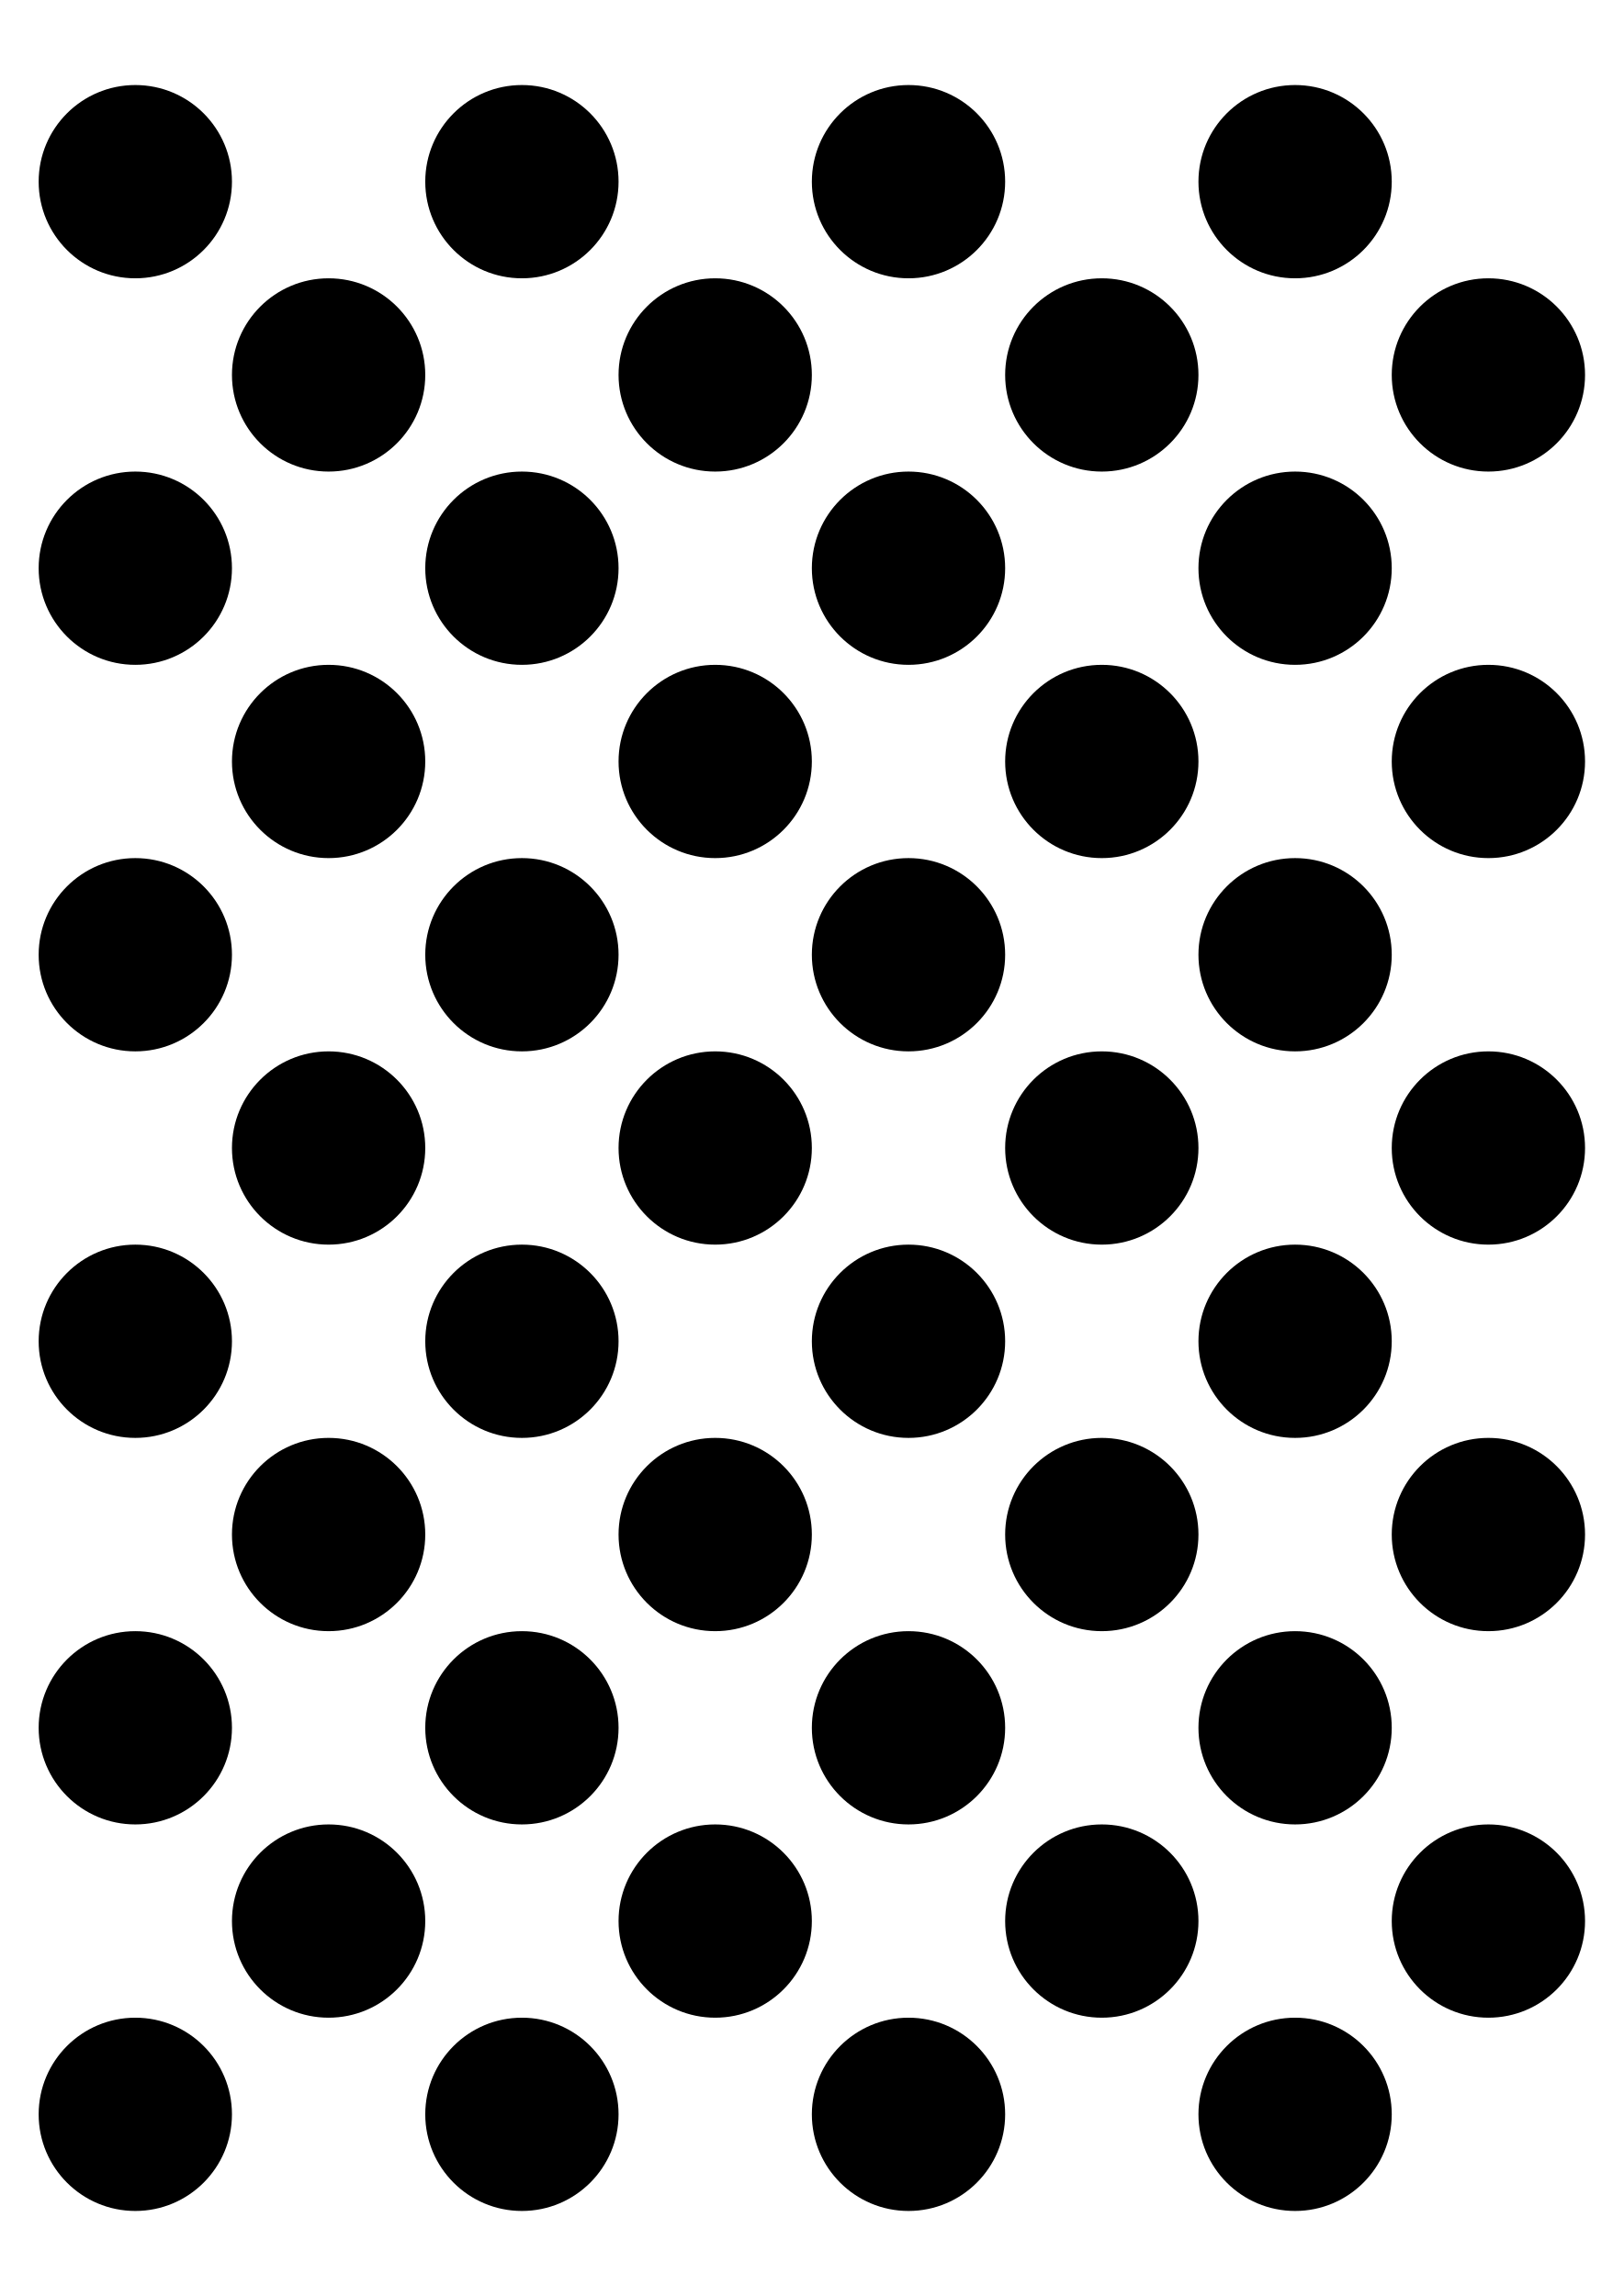
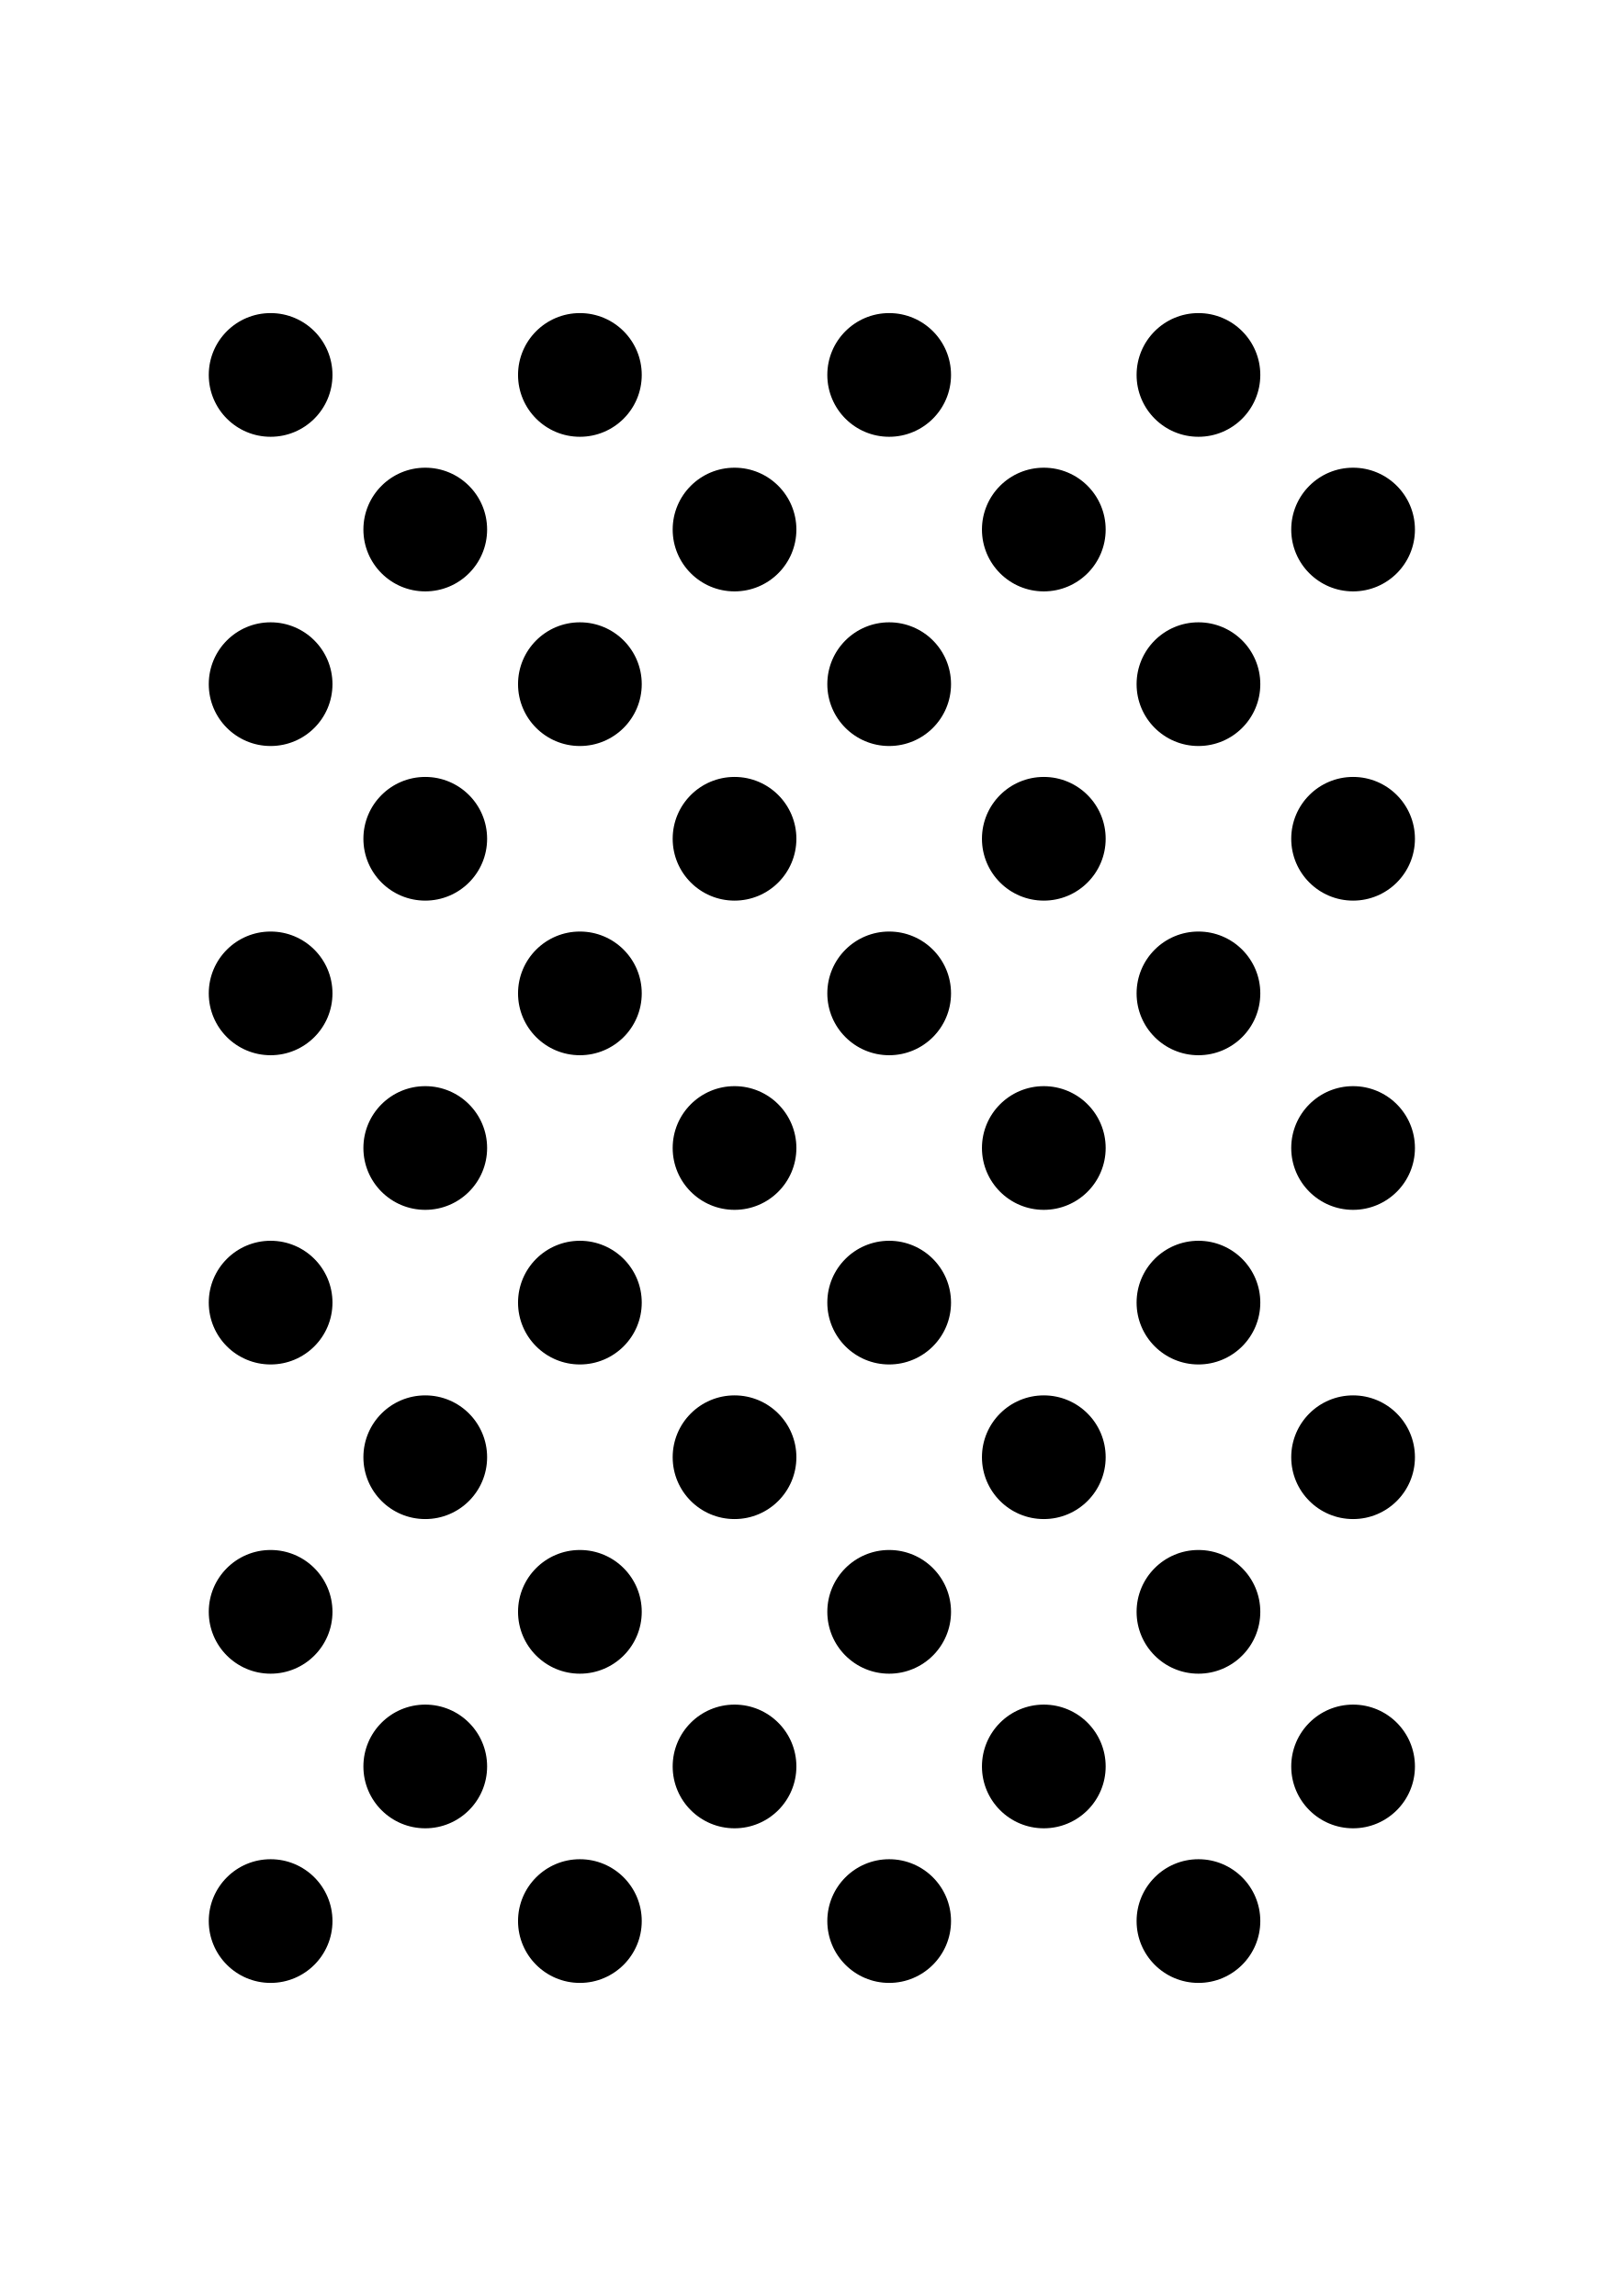
<svg xmlns="http://www.w3.org/2000/svg" width="210mm" height="297mm" viewBox="0 0 210 297" version="1.1" style="stroke:black; fill:none; stroke-width:0.5pt; stroke-linejoin:round; text-anchor:middle" font-family="Helvetica, Arial, FreeSans, Sans, sans, sans-serif">
  <g>
-     <circle cx="17.5" cy="23.5" r="12.5" fill="black" stroke="none" />
-     <circle cx="42.5" cy="48.5" r="12.5" fill="black" stroke="none" />
-     <circle cx="17.5" cy="73.5" r="12.5" fill="black" stroke="none" />
-     <circle cx="42.5" cy="98.5" r="12.5" fill="black" stroke="none" />
-     <circle cx="17.5" cy="123.5" r="12.5" fill="black" stroke="none" />
-     <circle cx="42.5" cy="148.5" r="12.5" fill="black" stroke="none" />
-     <circle cx="17.5" cy="173.5" r="12.5" fill="black" stroke="none" />
-     <circle cx="42.5" cy="198.5" r="12.5" fill="black" stroke="none" />
-     <circle cx="17.5" cy="223.5" r="12.5" fill="black" stroke="none" />
-     <circle cx="42.5" cy="248.5" r="12.5" fill="black" stroke="none" />
-     <circle cx="17.5" cy="273.5" r="12.5" fill="black" stroke="none" />
-     <circle cx="67.5" cy="23.5" r="12.5" fill="black" stroke="none" />
-     <circle cx="92.5" cy="48.5" r="12.5" fill="black" stroke="none" />
-     <circle cx="67.5" cy="73.5" r="12.5" fill="black" stroke="none" />
-     <circle cx="92.5" cy="98.5" r="12.5" fill="black" stroke="none" />
-     <circle cx="67.5" cy="123.5" r="12.5" fill="black" stroke="none" />
-     <circle cx="92.5" cy="148.5" r="12.5" fill="black" stroke="none" />
-     <circle cx="67.5" cy="173.5" r="12.5" fill="black" stroke="none" />
-     <circle cx="92.5" cy="198.5" r="12.5" fill="black" stroke="none" />
-     <circle cx="67.5" cy="223.5" r="12.5" fill="black" stroke="none" />
-     <circle cx="92.5" cy="248.5" r="12.5" fill="black" stroke="none" />
-     <circle cx="67.5" cy="273.5" r="12.5" fill="black" stroke="none" />
-     <circle cx="117.5" cy="23.5" r="12.5" fill="black" stroke="none" />
-     <circle cx="142.5" cy="48.5" r="12.5" fill="black" stroke="none" />
-     <circle cx="117.5" cy="73.5" r="12.5" fill="black" stroke="none" />
-     <circle cx="142.5" cy="98.5" r="12.5" fill="black" stroke="none" />
-     <circle cx="117.5" cy="123.5" r="12.5" fill="black" stroke="none" />
-     <circle cx="142.5" cy="148.5" r="12.5" fill="black" stroke="none" />
-     <circle cx="117.5" cy="173.5" r="12.5" fill="black" stroke="none" />
-     <circle cx="142.5" cy="198.5" r="12.5" fill="black" stroke="none" />
-     <circle cx="117.5" cy="223.5" r="12.5" fill="black" stroke="none" />
-     <circle cx="142.5" cy="248.5" r="12.5" fill="black" stroke="none" />
-     <circle cx="117.5" cy="273.5" r="12.5" fill="black" stroke="none" />
-     <circle cx="167.5" cy="23.5" r="12.5" fill="black" stroke="none" />
-     <circle cx="192.5" cy="48.5" r="12.5" fill="black" stroke="none" />
-     <circle cx="167.5" cy="73.5" r="12.5" fill="black" stroke="none" />
-     <circle cx="192.5" cy="98.5" r="12.5" fill="black" stroke="none" />
-     <circle cx="167.5" cy="123.5" r="12.5" fill="black" stroke="none" />
-     <circle cx="192.5" cy="148.5" r="12.5" fill="black" stroke="none" />
-     <circle cx="167.5" cy="173.5" r="12.5" fill="black" stroke="none" />
-     <circle cx="192.5" cy="198.5" r="12.5" fill="black" stroke="none" />
-     <circle cx="167.5" cy="223.5" r="12.5" fill="black" stroke="none" />
-     <circle cx="192.5" cy="248.5" r="12.5" fill="black" stroke="none" />
-     <circle cx="167.5" cy="273.5" r="12.5" fill="black" stroke="none" />
+     <circle cx="35.0" cy="48.5" r="8.0" fill="black" stroke="none" />
+     <circle cx="55.0" cy="68.5" r="8.0" fill="black" stroke="none" />
+     <circle cx="35.0" cy="88.5" r="8.0" fill="black" stroke="none" />
+     <circle cx="55.0" cy="108.5" r="8.0" fill="black" stroke="none" />
+     <circle cx="35.0" cy="128.5" r="8.0" fill="black" stroke="none" />
+     <circle cx="55.0" cy="148.5" r="8.0" fill="black" stroke="none" />
+     <circle cx="35.0" cy="168.5" r="8.0" fill="black" stroke="none" />
+     <circle cx="55.0" cy="188.5" r="8.0" fill="black" stroke="none" />
+     <circle cx="35.0" cy="208.5" r="8.0" fill="black" stroke="none" />
+     <circle cx="55.0" cy="228.5" r="8.0" fill="black" stroke="none" />
+     <circle cx="35.0" cy="248.5" r="8.0" fill="black" stroke="none" />
+     <circle cx="75.0" cy="48.5" r="8.0" fill="black" stroke="none" />
+     <circle cx="95.0" cy="68.5" r="8.0" fill="black" stroke="none" />
+     <circle cx="75.0" cy="88.5" r="8.0" fill="black" stroke="none" />
+     <circle cx="95.0" cy="108.5" r="8.0" fill="black" stroke="none" />
+     <circle cx="75.0" cy="128.5" r="8.0" fill="black" stroke="none" />
+     <circle cx="95.0" cy="148.5" r="8.0" fill="black" stroke="none" />
+     <circle cx="75.0" cy="168.5" r="8.0" fill="black" stroke="none" />
+     <circle cx="95.0" cy="188.5" r="8.0" fill="black" stroke="none" />
+     <circle cx="75.0" cy="208.5" r="8.0" fill="black" stroke="none" />
+     <circle cx="95.0" cy="228.5" r="8.0" fill="black" stroke="none" />
+     <circle cx="75.0" cy="248.5" r="8.0" fill="black" stroke="none" />
+     <circle cx="115.0" cy="48.5" r="8.0" fill="black" stroke="none" />
+     <circle cx="135.0" cy="68.5" r="8.0" fill="black" stroke="none" />
+     <circle cx="115.0" cy="88.5" r="8.0" fill="black" stroke="none" />
+     <circle cx="135.0" cy="108.5" r="8.0" fill="black" stroke="none" />
+     <circle cx="115.0" cy="128.5" r="8.0" fill="black" stroke="none" />
+     <circle cx="135.0" cy="148.5" r="8.0" fill="black" stroke="none" />
+     <circle cx="115.0" cy="168.5" r="8.0" fill="black" stroke="none" />
+     <circle cx="135.0" cy="188.5" r="8.0" fill="black" stroke="none" />
+     <circle cx="115.0" cy="208.5" r="8.0" fill="black" stroke="none" />
+     <circle cx="135.0" cy="228.5" r="8.0" fill="black" stroke="none" />
+     <circle cx="115.0" cy="248.5" r="8.0" fill="black" stroke="none" />
+     <circle cx="155.0" cy="48.5" r="8.0" fill="black" stroke="none" />
+     <circle cx="175.0" cy="68.5" r="8.0" fill="black" stroke="none" />
+     <circle cx="155.0" cy="88.5" r="8.0" fill="black" stroke="none" />
+     <circle cx="175.0" cy="108.5" r="8.0" fill="black" stroke="none" />
+     <circle cx="155.0" cy="128.5" r="8.0" fill="black" stroke="none" />
+     <circle cx="175.0" cy="148.5" r="8.0" fill="black" stroke="none" />
+     <circle cx="155.0" cy="168.5" r="8.0" fill="black" stroke="none" />
+     <circle cx="175.0" cy="188.5" r="8.0" fill="black" stroke="none" />
+     <circle cx="155.0" cy="208.5" r="8.0" fill="black" stroke="none" />
+     <circle cx="175.0" cy="228.5" r="8.0" fill="black" stroke="none" />
+     <circle cx="155.0" cy="248.5" r="8.0" fill="black" stroke="none" />
  </g>
</svg>
